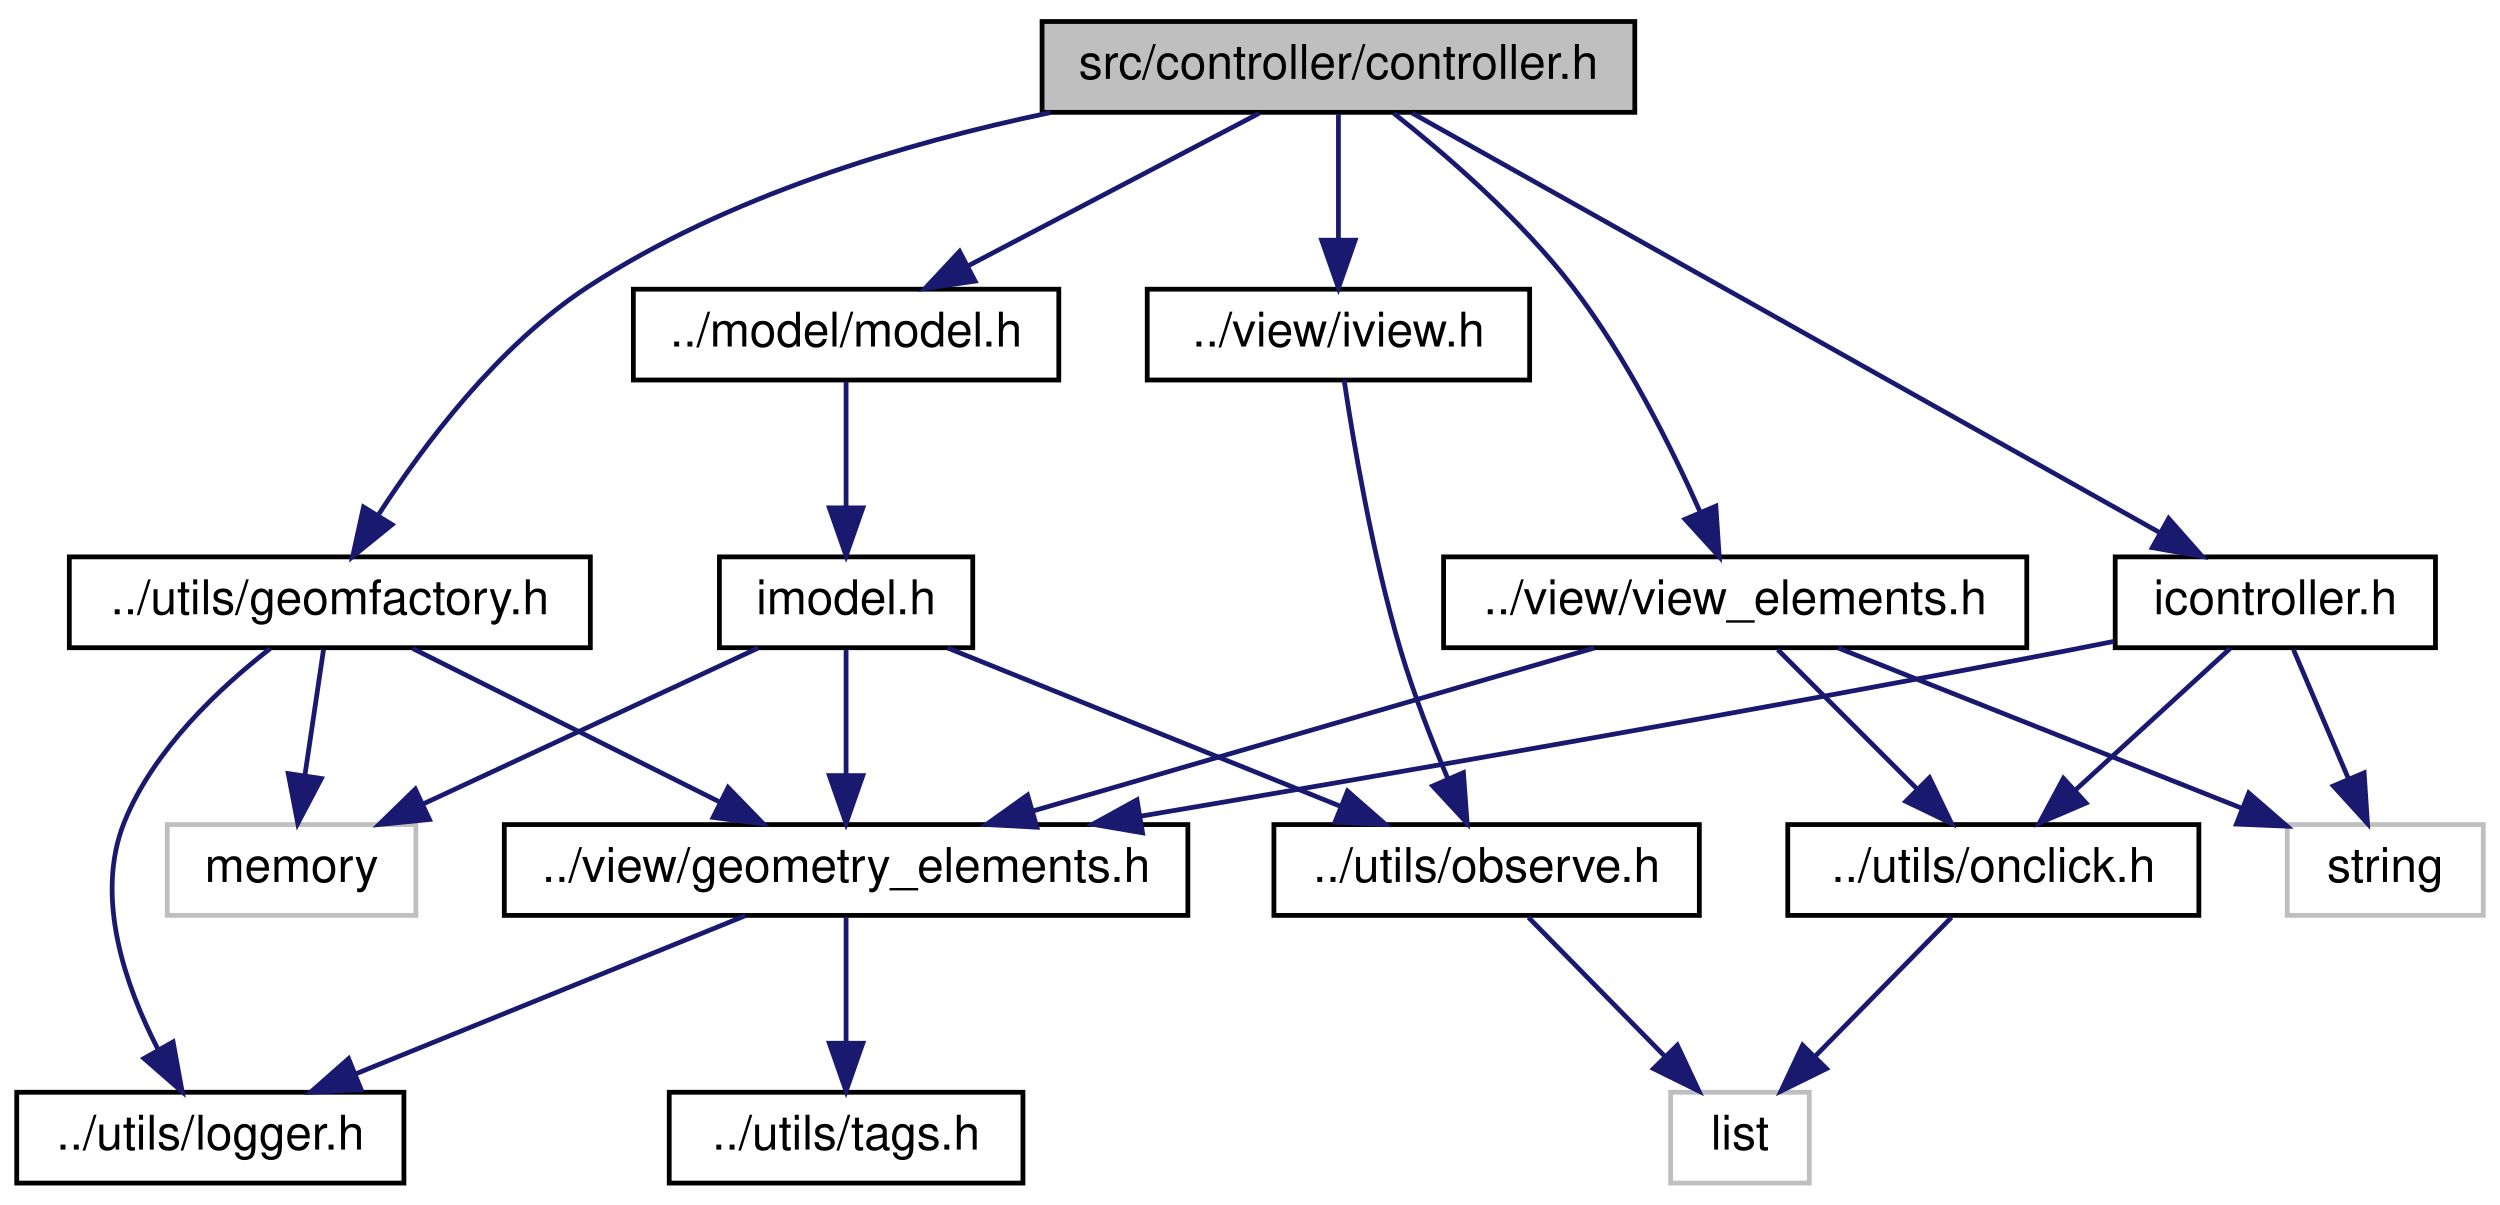
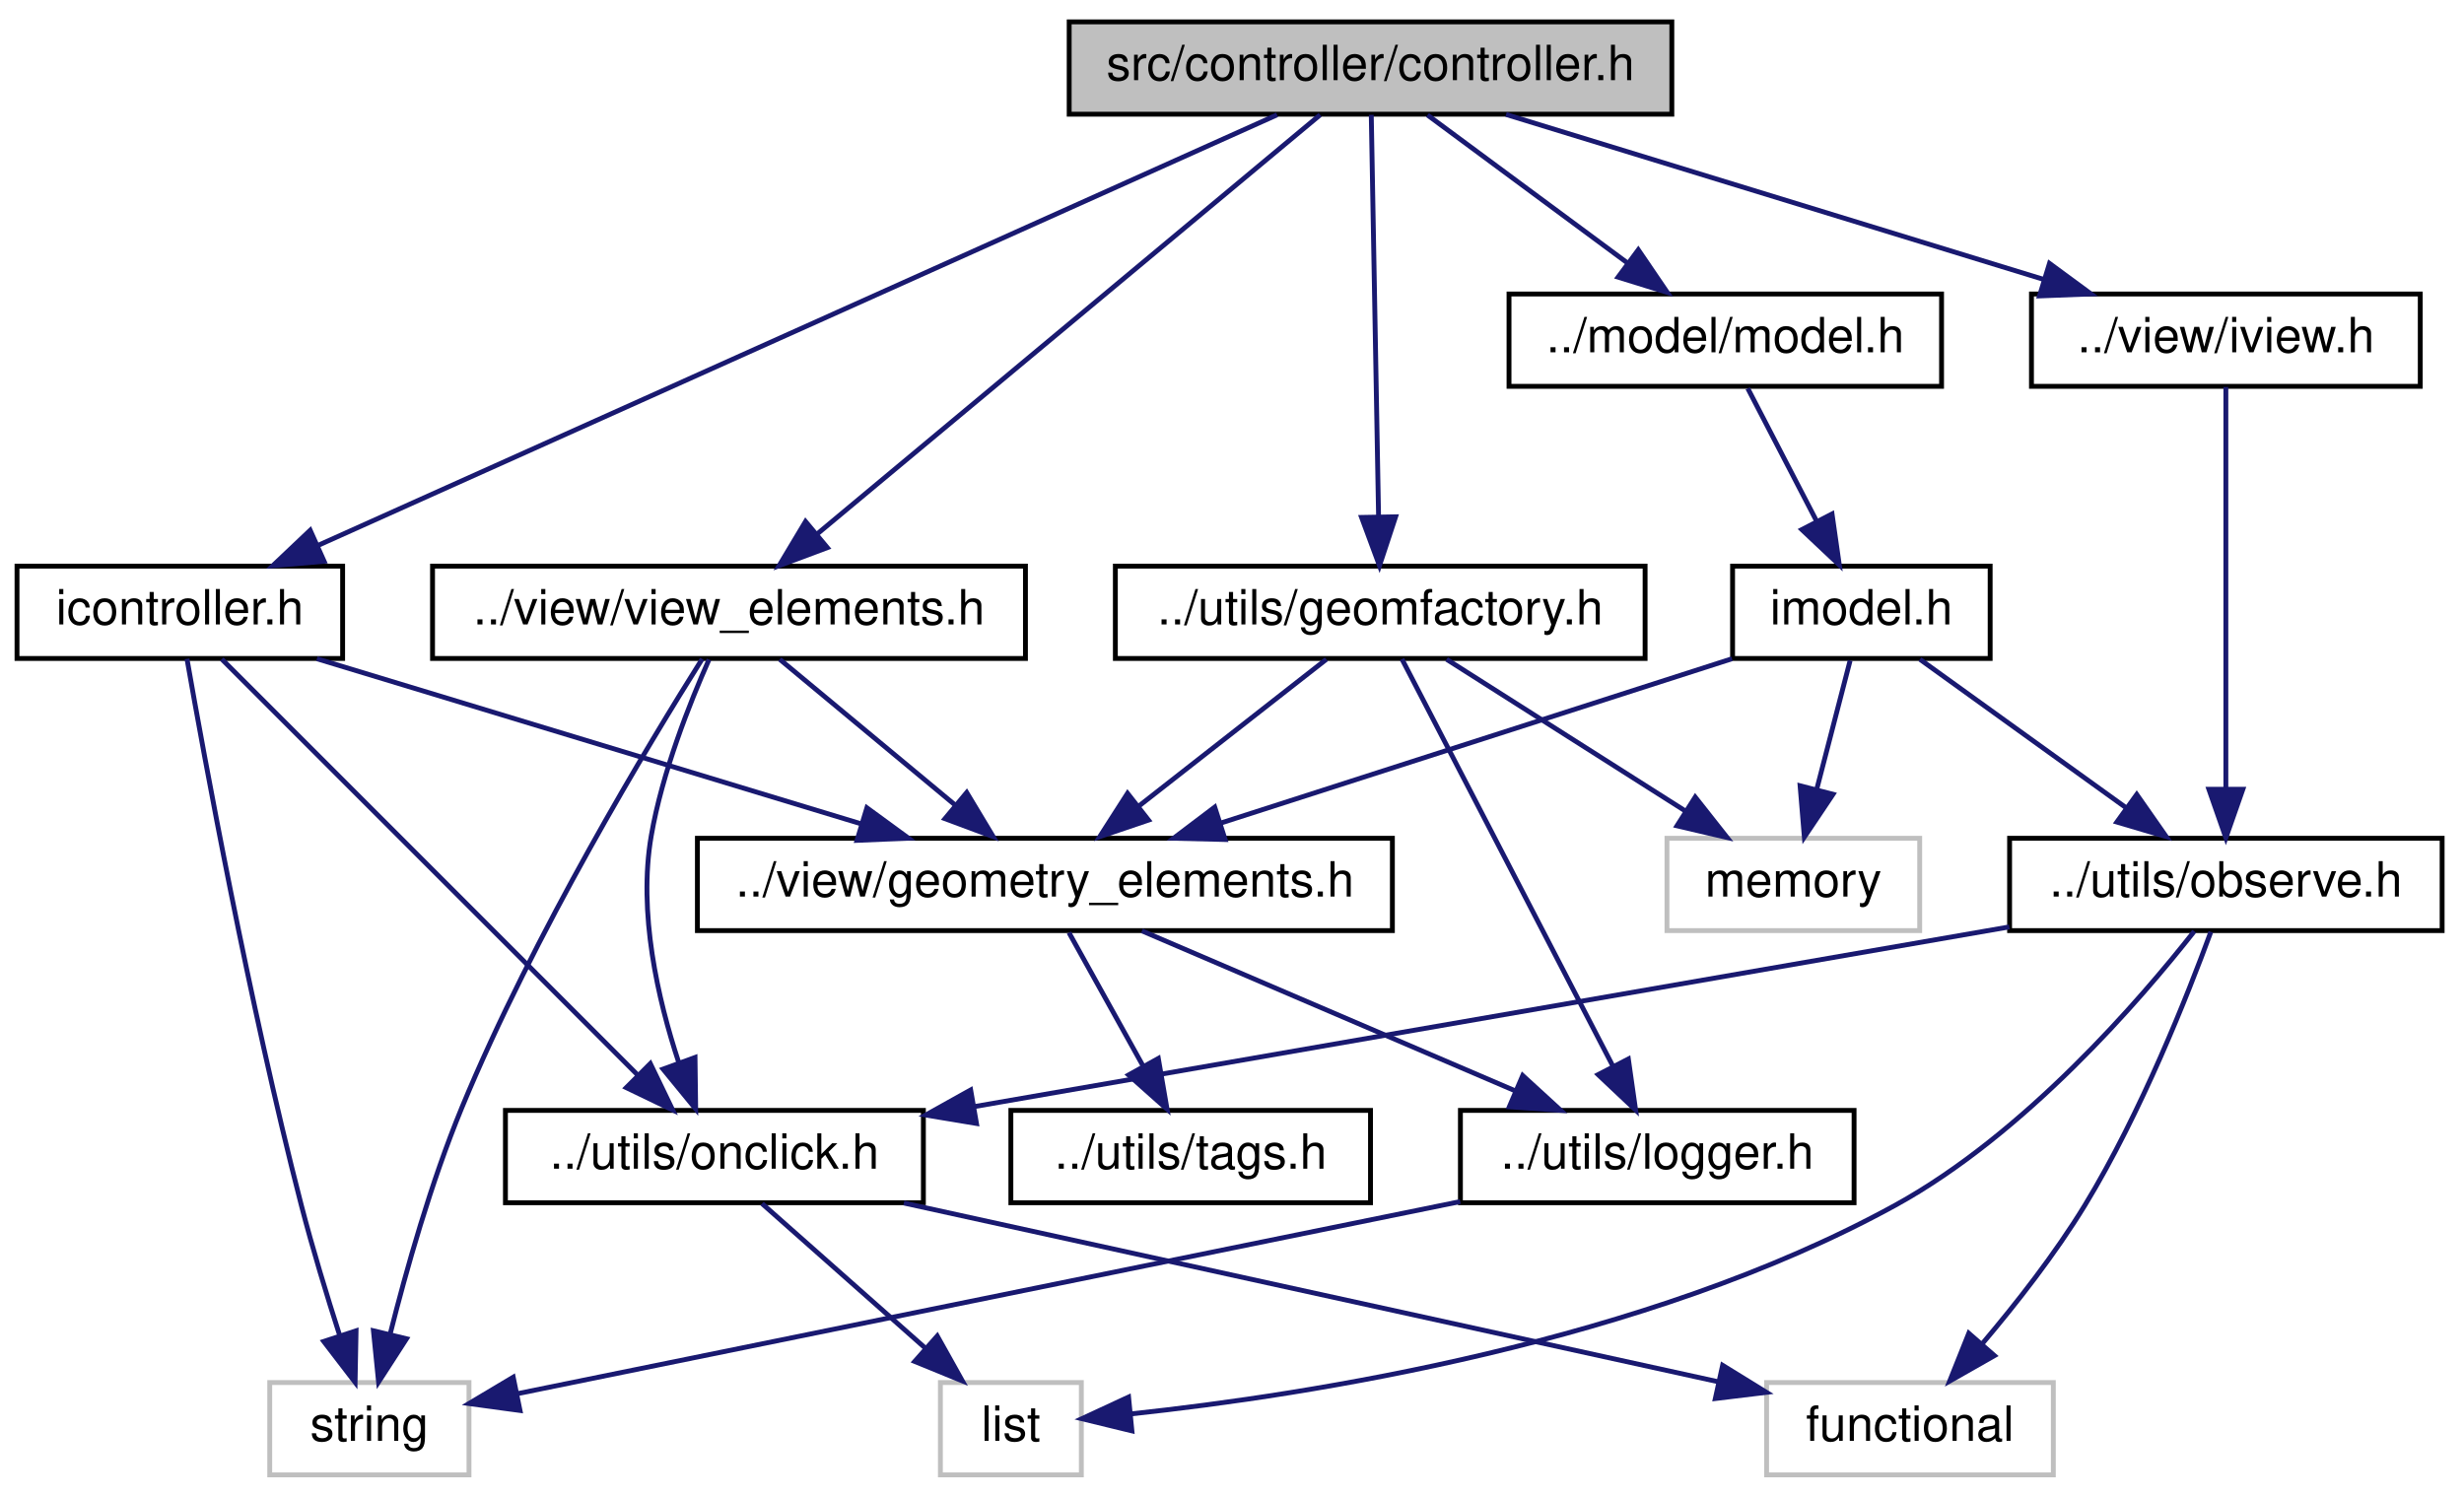
- <svg xmlns="http://www.w3.org/2000/svg" xmlns:xlink="http://www.w3.org/1999/xlink" width="523pt" height="252pt" viewBox="0.00 0.00 523.00 252.00">
-   <g id="graph0" class="graph" transform="scale(1 1) rotate(0) translate(4 248)">
+ <svg xmlns="http://www.w3.org/2000/svg" xmlns:xlink="http://www.w3.org/1999/xlink" width="507pt" height="308pt" viewBox="0.00 0.00 507.00 308.00">
+   <g id="graph0" class="graph" transform="scale(1 1) rotate(0) translate(4 304)">
    <g id="node1" class="node">
-       <polygon fill="#bfbfbf" stroke="black" points="214,-224.5 214,-243.5 338,-243.5 338,-224.5 214,-224.5" />
-       <text text-anchor="middle" x="276" y="-231.5" font-family="Helvetica,sans-Serif" font-size="10.00">src/controller/controller.h</text>
+       <polygon fill="#bfbfbf" stroke="black" points="216,-280.5 216,-299.5 340,-299.5 340,-280.5 216,-280.5" />
+       <text text-anchor="middle" x="278" y="-287.5" font-family="Helvetica,sans-Serif" font-size="10.00">src/controller/controller.h</text>
    </g>
    <g id="node2" class="node">
      <g id="a_node2">
        <a xlink:href="icontroller_8h.html" target="_top" xlink:title="File with interface of abstract controller (from MVC). ">
-           <polygon fill="none" stroke="black" points="438.5,-112.5 438.5,-131.5 505.5,-131.5 505.5,-112.5 438.5,-112.5" />
-           <text text-anchor="middle" x="472" y="-119.5" font-family="Helvetica,sans-Serif" font-size="10.00">icontroller.h</text>
+           <polygon fill="none" stroke="black" points="-0.5,-168.5 -0.5,-187.5 66.5,-187.5 66.5,-168.5 -0.5,-168.5" />
+           <text text-anchor="middle" x="33" y="-175.5" font-family="Helvetica,sans-Serif" font-size="10.00">icontroller.h</text>
        </a>
      </g>
    </g>
    <g id="edge1" class="edge">
-       <path fill="none" stroke="midnightblue" d="M291.38,-224.368C325.371,-205.292 407.102,-159.422 447.936,-136.505" />
-       <polygon fill="midnightblue" stroke="midnightblue" points="449.684,-139.538 456.692,-131.591 446.258,-133.433 449.684,-139.538" />
-     </g>
-     <g id="node9" class="node">
-       <g id="a_node9">
+       <path fill="none" stroke="midnightblue" d="M258.775,-280.368C215.839,-261.091 111.965,-214.454 61.486,-191.789" />
+       <polygon fill="midnightblue" stroke="midnightblue" points="62.692,-188.494 52.135,-187.591 59.825,-194.88 62.692,-188.494" />
+     </g>
+     <g id="node10" class="node">
+       <g id="a_node10">
        <a xlink:href="model_8h.html" target="_top" xlink:title="File with declaration of model (from MVC). ">
-           <polygon fill="none" stroke="black" points="128.5,-168.5 128.5,-187.5 217.5,-187.5 217.5,-168.5 128.5,-168.5" />
-           <text text-anchor="middle" x="173" y="-175.5" font-family="Helvetica,sans-Serif" font-size="10.00">../model/model.h</text>
-         </a>
-       </g>
-     </g>
-     <g id="edge8" class="edge">
-       <path fill="none" stroke="midnightblue" d="M259.451,-224.324C243.008,-215.703 217.565,-202.364 198.532,-192.386" />
-       <polygon fill="midnightblue" stroke="midnightblue" points="199.989,-189.198 189.508,-187.655 196.739,-195.398 199.989,-189.198" />
-     </g>
-     <g id="node13" class="node">
-       <g id="a_node13">
-         <a xlink:href="view__elements_8h.html" target="_top" xlink:title="File with declaration of button and canvas classes. ">
-           <polygon fill="none" stroke="black" points="298,-112.5 298,-131.5 420,-131.5 420,-112.5 298,-112.5" />
-           <text text-anchor="middle" x="359" y="-119.5" font-family="Helvetica,sans-Serif" font-size="10.00">../view/view_elements.h</text>
-         </a>
-       </g>
-     </g>
-     <g id="edge14" class="edge">
-       <path fill="none" stroke="midnightblue" d="M287.565,-224.306C298.23,-215.874 314.025,-202.29 325,-188 336.25,-173.352 345.666,-154.439 351.715,-140.795" />
-       <polygon fill="midnightblue" stroke="midnightblue" points="354.955,-142.117 355.659,-131.546 348.516,-139.371 354.955,-142.117" />
+           <polygon fill="none" stroke="black" points="306.5,-224.5 306.5,-243.5 395.5,-243.5 395.5,-224.5 306.5,-224.5" />
+           <text text-anchor="middle" x="351" y="-231.5" font-family="Helvetica,sans-Serif" font-size="10.00">../model/model.h</text>
+         </a>
+       </g>
+     </g>
+     <g id="edge10" class="edge">
+       <path fill="none" stroke="midnightblue" d="M289.729,-280.324C300.837,-272.107 317.742,-259.602 330.983,-249.807" />
+       <polygon fill="midnightblue" stroke="midnightblue" points="333.1,-252.595 339.058,-243.834 328.937,-246.967 333.1,-252.595" />
    </g>
    <g id="node14" class="node">
      <g id="a_node14">
-         <a xlink:href="iview_8h.html" target="_top" xlink:title="File with interface of abstract view (V from MVC). ">
-           <polygon fill="none" stroke="black" points="236,-168.5 236,-187.5 316,-187.5 316,-168.5 236,-168.5" />
-           <text text-anchor="middle" x="276" y="-175.5" font-family="Helvetica,sans-Serif" font-size="10.00">../view/iview.h</text>
+         <a xlink:href="view__elements_8h.html" target="_top" xlink:title="File with declaration of button and canvas classes. ">
+           <polygon fill="none" stroke="black" points="85,-168.5 85,-187.5 207,-187.5 207,-168.5 85,-168.5" />
+           <text text-anchor="middle" x="146" y="-175.5" font-family="Helvetica,sans-Serif" font-size="10.00">../view/view_elements.h</text>
        </a>
      </g>
    </g>
    <g id="edge18" class="edge">
-       <path fill="none" stroke="midnightblue" d="M276,-224.083C276,-217.006 276,-206.861 276,-197.986" />
-       <polygon fill="midnightblue" stroke="midnightblue" points="279.5,-197.751 276,-187.751 272.5,-197.751 279.5,-197.751" />
+       <path fill="none" stroke="midnightblue" d="M267.642,-280.368C245.28,-261.733 192.239,-217.532 164.161,-194.134" />
+       <polygon fill="midnightblue" stroke="midnightblue" points="166.233,-191.305 156.31,-187.591 161.751,-196.682 166.233,-191.305" />
    </g>
    <g id="node15" class="node">
      <g id="a_node15">
+         <a xlink:href="iview_8h.html" target="_top" xlink:title="File with interface of abstract view (V from MVC). ">
+           <polygon fill="none" stroke="black" points="414,-224.5 414,-243.5 494,-243.5 494,-224.5 414,-224.5" />
+           <text text-anchor="middle" x="454" y="-231.5" font-family="Helvetica,sans-Serif" font-size="10.00">../view/iview.h</text>
+         </a>
+       </g>
+     </g>
+     <g id="edge22" class="edge">
+       <path fill="none" stroke="midnightblue" d="M305.888,-280.444C335.754,-271.28 383.315,-256.688 416.456,-246.519" />
+       <polygon fill="midnightblue" stroke="midnightblue" points="417.709,-249.796 426.243,-243.516 415.656,-243.104 417.709,-249.796" />
+     </g>
+     <g id="node16" class="node">
+       <g id="a_node16">
        <a xlink:href="geomfactory_8h.html" target="_top" xlink:title="File with interface of abstract geometry factory and declaration of standard geometry factory...">
-           <polygon fill="none" stroke="black" points="10.5,-112.5 10.5,-131.5 119.5,-131.5 119.5,-112.5 10.5,-112.5" />
-           <text text-anchor="middle" x="65" y="-119.5" font-family="Helvetica,sans-Serif" font-size="10.00">../utils/geomfactory.h</text>
-         </a>
-       </g>
-     </g>
-     <g id="edge20" class="edge">
-       <path fill="none" stroke="midnightblue" d="M215.794,-224.462C184.981,-218.016 147.966,-206.91 119,-188 100.256,-175.763 84.673,-155.023 75.141,-140.263" />
-       <polygon fill="midnightblue" stroke="midnightblue" points="78.01,-138.247 69.779,-131.576 72.053,-141.924 78.01,-138.247" />
+           <polygon fill="none" stroke="black" points="225.5,-168.5 225.5,-187.5 334.5,-187.5 334.5,-168.5 225.5,-168.5" />
+           <text text-anchor="middle" x="280" y="-175.5" font-family="Helvetica,sans-Serif" font-size="10.00">../utils/geomfactory.h</text>
+         </a>
+       </g>
+     </g>
+     <g id="edge24" class="edge">
+       <path fill="none" stroke="midnightblue" d="M278.157,-280.368C278.48,-262.617 279.224,-221.666 279.662,-197.597" />
+       <polygon fill="midnightblue" stroke="midnightblue" points="283.161,-197.653 279.844,-187.591 276.162,-197.526 283.161,-197.653" />
    </g>
    <g id="node3" class="node">
      <g id="a_node3">
        <a xlink:href="geometry__elements_8h.html" target="_top" xlink:title="File with declaration of geometry element classes. ">
-           <polygon fill="none" stroke="black" points="101.5,-56.5 101.5,-75.5 244.5,-75.5 244.5,-56.5 101.5,-56.5" />
-           <text text-anchor="middle" x="173" y="-63.5" font-family="Helvetica,sans-Serif" font-size="10.00">../view/geometry_elements.h</text>
+           <polygon fill="none" stroke="black" points="139.5,-112.5 139.5,-131.5 282.5,-131.5 282.5,-112.5 139.5,-112.5" />
+           <text text-anchor="middle" x="211" y="-119.5" font-family="Helvetica,sans-Serif" font-size="10.00">../view/geometry_elements.h</text>
        </a>
      </g>
    </g>
    <g id="edge2" class="edge">
-       <path fill="none" stroke="midnightblue" d="M438.22,-113.822C435.105,-113.193 431.996,-112.577 429,-112 362.739,-99.246 286.543,-86.038 234.625,-77.258" />
-       <polygon fill="midnightblue" stroke="midnightblue" points="235.018,-73.775 224.575,-75.562 233.853,-80.677 235.018,-73.775" />
-     </g>
-     <g id="node6" class="node">
-       <g id="a_node6">
+       <path fill="none" stroke="midnightblue" d="M61.205,-168.444C91.41,-159.28 139.511,-144.688 173.029,-134.519" />
+       <polygon fill="midnightblue" stroke="midnightblue" points="174.374,-137.769 182.927,-131.516 172.342,-131.07 174.374,-137.769" />
+     </g>
+     <g id="node5" class="node">
+       <polygon fill="none" stroke="#bfbfbf" points="51.5,-0.5 51.5,-19.5 92.5,-19.5 92.5,-0.5 51.5,-0.5" />
+       <text text-anchor="middle" x="72" y="-7.5" font-family="Helvetica,sans-Serif" font-size="10.00">string</text>
+     </g>
+     <g id="edge9" class="edge">
+       <path fill="none" stroke="midnightblue" d="M34.473,-168.425C37.957,-148.531 47.221,-97.747 58,-56 60.304,-47.077 63.291,-37.294 65.914,-29.135" />
+       <polygon fill="midnightblue" stroke="midnightblue" points="69.265,-30.148 69.064,-19.555 62.615,-27.961 69.265,-30.148" />
+     </g>
+     <g id="node7" class="node">
+       <g id="a_node7">
        <a xlink:href="onclick_8h.html" target="_top" xlink:title="File with declaration of observer pattern classes. Two pairs of publishers and subscribers: OnClickLi...">
-           <polygon fill="none" stroke="black" points="370,-56.5 370,-75.5 456,-75.5 456,-56.5 370,-56.5" />
-           <text text-anchor="middle" x="413" y="-63.5" font-family="Helvetica,sans-Serif" font-size="10.00">../utils/onclick.h</text>
-         </a>
-       </g>
-     </g>
-     <g id="edge5" class="edge">
-       <path fill="none" stroke="midnightblue" d="M462.521,-112.324C453.799,-104.341 440.657,-92.313 430.102,-82.653" />
-       <polygon fill="midnightblue" stroke="midnightblue" points="432.392,-80.004 422.652,-75.834 427.666,-85.167 432.392,-80.004" />
-     </g>
-     <g id="node8" class="node">
-       <polygon fill="none" stroke="#bfbfbf" points="474.5,-56.5 474.5,-75.5 515.5,-75.5 515.5,-56.5 474.5,-56.5" />
-       <text text-anchor="middle" x="495" y="-63.5" font-family="Helvetica,sans-Serif" font-size="10.00">string</text>
-     </g>
-     <g id="edge7" class="edge">
-       <path fill="none" stroke="midnightblue" d="M475.798,-112.083C478.913,-104.77 483.423,-94.181 487.289,-85.103" />
-       <polygon fill="midnightblue" stroke="midnightblue" points="490.574,-86.323 491.273,-75.751 484.134,-83.58 490.574,-86.323" />
+           <polygon fill="none" stroke="black" points="100,-56.5 100,-75.5 186,-75.5 186,-56.5 100,-56.5" />
+           <text text-anchor="middle" x="143" y="-63.5" font-family="Helvetica,sans-Serif" font-size="10.00">../utils/onclick.h</text>
+         </a>
+       </g>
+     </g>
+     <g id="edge6" class="edge">
+       <path fill="none" stroke="midnightblue" d="M41.632,-168.368C60.106,-149.894 103.707,-106.293 127.256,-82.744" />
+       <polygon fill="midnightblue" stroke="midnightblue" points="129.812,-85.137 134.409,-75.591 124.863,-80.188 129.812,-85.137" />
    </g>
    <g id="node4" class="node">
      <g id="a_node4">
        <a xlink:href="logger_8h.html" target="_top" xlink:title="File with simple logger class declaration. ">
-           <polygon fill="none" stroke="black" points="-0.5,-0.5 -0.5,-19.5 80.5,-19.5 80.5,-0.5 -0.5,-0.5" />
-           <text text-anchor="middle" x="40" y="-7.5" font-family="Helvetica,sans-Serif" font-size="10.00">../utils/logger.h</text>
+           <polygon fill="none" stroke="black" points="296.5,-56.5 296.5,-75.5 377.5,-75.5 377.5,-56.5 296.5,-56.5" />
+           <text text-anchor="middle" x="337" y="-63.5" font-family="Helvetica,sans-Serif" font-size="10.00">../utils/logger.h</text>
        </a>
      </g>
    </g>
    <g id="edge3" class="edge">
-       <path fill="none" stroke="midnightblue" d="M151.926,-56.444C129.94,-47.517 95.266,-33.439 70.336,-23.317" />
-       <polygon fill="midnightblue" stroke="midnightblue" points="71.558,-20.035 60.976,-19.516 68.924,-26.521 71.558,-20.035" />
-     </g>
-     <g id="node5" class="node">
-       <g id="a_node5">
+       <path fill="none" stroke="midnightblue" d="M230.965,-112.444C251.609,-103.596 284.063,-89.688 307.632,-79.587" />
+       <polygon fill="midnightblue" stroke="midnightblue" points="309.316,-82.673 317.128,-75.516 306.558,-76.239 309.316,-82.673" />
+     </g>
+     <g id="node6" class="node">
+       <g id="a_node6">
        <a xlink:href="tags_8h.html" target="_top" xlink:title="File with declaration of some tool and color tags. Used as color and tool mode flag in model (M from ...">
-           <polygon fill="none" stroke="black" points="136,-0.5 136,-19.5 210,-19.5 210,-0.5 136,-0.5" />
-           <text text-anchor="middle" x="173" y="-7.5" font-family="Helvetica,sans-Serif" font-size="10.00">../utils/tags.h</text>
-         </a>
-       </g>
+           <polygon fill="none" stroke="black" points="204,-56.5 204,-75.5 278,-75.5 278,-56.5 204,-56.5" />
+           <text text-anchor="middle" x="241" y="-63.5" font-family="Helvetica,sans-Serif" font-size="10.00">../utils/tags.h</text>
+         </a>
+       </g>
+     </g>
+     <g id="edge5" class="edge">
+       <path fill="none" stroke="midnightblue" d="M215.954,-112.083C220.104,-104.613 226.153,-93.724 231.267,-84.52" />
+       <polygon fill="midnightblue" stroke="midnightblue" points="234.341,-86.192 236.138,-75.751 228.222,-82.793 234.341,-86.192" />
    </g>
    <g id="edge4" class="edge">
-       <path fill="none" stroke="midnightblue" d="M173,-56.083C173,-49.006 173,-38.861 173,-29.986" />
-       <polygon fill="midnightblue" stroke="midnightblue" points="176.5,-29.751 173,-19.751 169.5,-29.751 176.5,-29.751" />
-     </g>
-     <g id="node7" class="node">
-       <polygon fill="none" stroke="#bfbfbf" points="345.5,-0.5 345.5,-19.5 374.5,-19.5 374.5,-0.5 345.5,-0.5" />
-       <text text-anchor="middle" x="360" y="-7.5" font-family="Helvetica,sans-Serif" font-size="10.00">list</text>
-     </g>
-     <g id="edge6" class="edge">
-       <path fill="none" stroke="midnightblue" d="M404.248,-56.083C396.53,-48.219 385.095,-36.569 375.783,-27.081" />
-       <polygon fill="midnightblue" stroke="midnightblue" points="378.092,-24.436 368.589,-19.751 373.096,-29.34 378.092,-24.436" />
-     </g>
-     <g id="node10" class="node">
-       <g id="a_node10">
-         <a xlink:href="imodel_8h.html" target="_top" xlink:title="File with interface of abstract model (from MVC). ">
-           <polygon fill="none" stroke="black" points="146.5,-112.5 146.5,-131.5 199.5,-131.5 199.5,-112.5 146.5,-112.5" />
-           <text text-anchor="middle" x="173" y="-119.5" font-family="Helvetica,sans-Serif" font-size="10.00">imodel.h</text>
-         </a>
-       </g>
-     </g>
-     <g id="edge9" class="edge">
-       <path fill="none" stroke="midnightblue" d="M173,-168.083C173,-161.006 173,-150.861 173,-141.986" />
-       <polygon fill="midnightblue" stroke="midnightblue" points="176.5,-141.751 173,-131.751 169.5,-141.751 176.5,-141.751" />
-     </g>
-     <g id="edge10" class="edge">
-       <path fill="none" stroke="midnightblue" d="M173,-112.083C173,-105.006 173,-94.861 173,-85.987" />
-       <polygon fill="midnightblue" stroke="midnightblue" points="176.5,-85.751 173,-75.751 169.5,-85.751 176.5,-85.751" />
+       <path fill="none" stroke="midnightblue" d="M296.464,-56.74C243.085,-45.863 150.414,-26.979 102.556,-17.227" />
+       <polygon fill="midnightblue" stroke="midnightblue" points="103.001,-13.745 92.503,-15.178 101.603,-20.604 103.001,-13.745" />
+     </g>
+     <g id="node8" class="node">
+       <polygon fill="none" stroke="#bfbfbf" points="189.5,-0.5 189.5,-19.5 218.5,-19.5 218.5,-0.5 189.5,-0.5" />
+       <text text-anchor="middle" x="204" y="-7.5" font-family="Helvetica,sans-Serif" font-size="10.00">list</text>
+     </g>
+     <g id="edge7" class="edge">
+       <path fill="none" stroke="midnightblue" d="M152.801,-56.324C161.818,-48.341 175.406,-36.313 186.318,-26.653" />
+       <polygon fill="midnightblue" stroke="midnightblue" points="188.853,-29.083 194.021,-19.834 184.213,-23.842 188.853,-29.083" />
+     </g>
+     <g id="node9" class="node">
+       <polygon fill="none" stroke="#bfbfbf" points="359.5,-0.5 359.5,-19.5 418.5,-19.5 418.5,-0.5 359.5,-0.5" />
+       <text text-anchor="middle" x="389" y="-7.5" font-family="Helvetica,sans-Serif" font-size="10.00">functional</text>
+     </g>
+     <g id="edge8" class="edge">
+       <path fill="none" stroke="midnightblue" d="M181.979,-56.444C227.826,-46.38 303.506,-29.767 349.554,-19.659" />
+       <polygon fill="midnightblue" stroke="midnightblue" points="350.451,-23.045 359.468,-17.483 348.95,-16.208 350.451,-23.045" />
    </g>
    <g id="node11" class="node">
      <g id="a_node11">
+         <a xlink:href="imodel_8h.html" target="_top" xlink:title="File with interface of abstract model (from MVC). ">
+           <polygon fill="none" stroke="black" points="352.5,-168.5 352.5,-187.5 405.5,-187.5 405.5,-168.5 352.5,-168.5" />
+           <text text-anchor="middle" x="379" y="-175.5" font-family="Helvetica,sans-Serif" font-size="10.00">imodel.h</text>
+         </a>
+       </g>
+     </g>
+     <g id="edge11" class="edge">
+       <path fill="none" stroke="midnightblue" d="M355.624,-224.083C359.456,-216.691 365.024,-205.953 369.765,-196.811" />
+       <polygon fill="midnightblue" stroke="midnightblue" points="372.966,-198.24 374.462,-187.751 366.752,-195.018 372.966,-198.24" />
+     </g>
+     <g id="edge12" class="edge">
+       <path fill="none" stroke="midnightblue" d="M352.38,-168.444C323.994,-159.32 278.863,-144.813 247.247,-134.651" />
+       <polygon fill="midnightblue" stroke="midnightblue" points="248.087,-131.244 237.496,-131.516 245.945,-137.909 248.087,-131.244" />
+     </g>
+     <g id="node12" class="node">
+       <g id="a_node12">
        <a xlink:href="observe_8h.html" target="_top" xlink:title="File with declaration of observer pattern - Observer and Observable. ">
-           <polygon fill="none" stroke="black" points="262.5,-56.5 262.5,-75.5 351.5,-75.5 351.5,-56.5 262.5,-56.5" />
-           <text text-anchor="middle" x="307" y="-63.5" font-family="Helvetica,sans-Serif" font-size="10.00">../utils/observe.h</text>
-         </a>
-       </g>
-     </g>
-     <g id="edge11" class="edge">
-       <path fill="none" stroke="midnightblue" d="M194.233,-112.444C216.384,-103.517 251.319,-89.439 276.436,-79.317" />
-       <polygon fill="midnightblue" stroke="midnightblue" points="277.9,-82.501 285.867,-75.516 275.283,-76.008 277.9,-82.501" />
-     </g>
-     <g id="node12" class="node">
-       <polygon fill="none" stroke="#bfbfbf" points="31,-56.5 31,-75.5 83,-75.5 83,-56.5 31,-56.5" />
-       <text text-anchor="middle" x="57" y="-63.5" font-family="Helvetica,sans-Serif" font-size="10.00">memory</text>
+           <polygon fill="none" stroke="black" points="409.5,-112.5 409.5,-131.5 498.5,-131.5 498.5,-112.5 409.5,-112.5" />
+           <text text-anchor="middle" x="454" y="-119.5" font-family="Helvetica,sans-Serif" font-size="10.00">../utils/observe.h</text>
+         </a>
+       </g>
    </g>
    <g id="edge13" class="edge">
-       <path fill="none" stroke="midnightblue" d="M154.619,-112.444C135.784,-103.675 106.269,-89.936 84.621,-79.858" />
-       <polygon fill="midnightblue" stroke="midnightblue" points="85.838,-76.564 75.295,-75.516 82.883,-82.91 85.838,-76.564" />
-     </g>
-     <g id="edge12" class="edge">
-       <path fill="none" stroke="midnightblue" d="M315.752,-56.083C323.47,-48.219 334.905,-36.569 344.217,-27.081" />
-       <polygon fill="midnightblue" stroke="midnightblue" points="346.904,-29.34 351.411,-19.751 341.908,-24.436 346.904,-29.34" />
+       <path fill="none" stroke="midnightblue" d="M391.05,-168.324C402.463,-160.107 419.831,-147.602 433.435,-137.807" />
+       <polygon fill="midnightblue" stroke="midnightblue" points="435.66,-140.517 441.731,-131.834 431.57,-134.837 435.66,-140.517" />
+     </g>
+     <g id="node13" class="node">
+       <polygon fill="none" stroke="#bfbfbf" points="339,-112.5 339,-131.5 391,-131.5 391,-112.5 339,-112.5" />
+       <text text-anchor="middle" x="365" y="-119.5" font-family="Helvetica,sans-Serif" font-size="10.00">memory</text>
+     </g>
+     <g id="edge17" class="edge">
+       <path fill="none" stroke="midnightblue" d="M376.688,-168.083C374.833,-160.927 372.165,-150.635 369.846,-141.691" />
+       <polygon fill="midnightblue" stroke="midnightblue" points="373.166,-140.553 367.269,-131.751 366.391,-142.309 373.166,-140.553" />
    </g>
    <g id="edge16" class="edge">
-       <path fill="none" stroke="midnightblue" d="M329.528,-112.444C297.829,-103.241 247.268,-88.562 212.225,-78.388" />
-       <polygon fill="midnightblue" stroke="midnightblue" points="212.914,-74.943 202.334,-75.516 210.962,-81.666 212.914,-74.943" />
+       <path fill="none" stroke="midnightblue" d="M409.441,-113.263C353.236,-103.504 256.682,-86.739 196.532,-76.295" />
+       <polygon fill="midnightblue" stroke="midnightblue" points="196.925,-72.811 186.473,-74.548 195.727,-79.708 196.925,-72.811" />
+     </g>
+     <g id="edge14" class="edge">
+       <path fill="none" stroke="midnightblue" d="M447.499,-112.36C436.454,-98.316 412.62,-70.633 386,-56 334.56,-27.723 265.274,-16.954 228.814,-13.059" />
+       <polygon fill="midnightblue" stroke="midnightblue" points="228.902,-9.551 218.608,-12.059 228.219,-16.517 228.902,-9.551" />
    </g>
    <g id="edge15" class="edge">
-       <path fill="none" stroke="midnightblue" d="M367.917,-112.083C375.78,-104.22 387.431,-92.569 396.919,-83.081" />
-       <polygon fill="midnightblue" stroke="midnightblue" points="399.653,-85.297 404.249,-75.751 394.703,-80.347 399.653,-85.297" />
-     </g>
-     <g id="edge17" class="edge">
-       <path fill="none" stroke="midnightblue" d="M380.55,-112.444C403.296,-103.412 439.324,-89.107 464.875,-78.961" />
-       <polygon fill="midnightblue" stroke="midnightblue" points="466.439,-82.106 474.441,-75.163 463.856,-75.6 466.439,-82.106" />
+       <path fill="none" stroke="midnightblue" d="M450.91,-112.237C446.208,-99.413 436.573,-74.995 425,-56 418.896,-45.981 410.83,-35.698 403.881,-27.496" />
+       <polygon fill="midnightblue" stroke="midnightblue" points="406.381,-25.038 397.172,-19.8 401.104,-29.638 406.381,-25.038" />
+     </g>
+     <g id="edge20" class="edge">
+       <path fill="none" stroke="midnightblue" d="M156.443,-168.324C166.146,-160.263 180.815,-148.077 192.5,-138.369" />
+       <polygon fill="midnightblue" stroke="midnightblue" points="194.911,-140.916 200.367,-131.834 190.438,-135.532 194.911,-140.916" />
+     </g>
+     <g id="edge21" class="edge">
+       <path fill="none" stroke="midnightblue" d="M140.485,-168.397C129.745,-151.344 105.781,-111.803 91,-76 84.691,-60.718 79.58,-42.611 76.255,-29.395" />
+       <polygon fill="midnightblue" stroke="midnightblue" points="79.642,-28.513 73.894,-19.613 72.838,-30.155 79.642,-28.513" />
    </g>
    <g id="edge19" class="edge">
-       <path fill="none" stroke="midnightblue" d="M277.196,-168.465C279.068,-155.925 283.097,-131.856 289,-112 291.697,-102.926 295.5,-93.137 298.916,-85.014" />
-       <polygon fill="midnightblue" stroke="midnightblue" points="302.147,-86.36 302.923,-75.794 295.727,-83.57 302.147,-86.36" />
-     </g>
-     <g id="edge21" class="edge">
-       <path fill="none" stroke="midnightblue" d="M82.352,-112.324C99.672,-103.664 126.515,-90.242 146.502,-80.249" />
-       <polygon fill="midnightblue" stroke="midnightblue" points="148.312,-83.257 155.691,-75.654 145.181,-76.996 148.312,-83.257" />
-     </g>
-     <g id="edge22" class="edge">
-       <path fill="none" stroke="midnightblue" d="M52.502,-112.302C42.126,-104.251 28.113,-91.245 22,-76 15.749,-60.411 22.154,-41.885 28.995,-28.607" />
-       <polygon fill="midnightblue" stroke="midnightblue" points="32.209,-30.035 34.109,-19.612 26.124,-26.576 32.209,-30.035" />
+       <path fill="none" stroke="midnightblue" d="M141.889,-168.277C137.941,-159.383 132.255,-145.074 130,-132 127.28,-116.229 131.351,-98.412 135.638,-85.425" />
+       <polygon fill="midnightblue" stroke="midnightblue" points="139.009,-86.398 139.145,-75.804 132.432,-84 139.009,-86.398" />
    </g>
    <g id="edge23" class="edge">
-       <path fill="none" stroke="midnightblue" d="M63.679,-112.083C62.619,-104.927 61.094,-94.635 59.769,-85.691" />
-       <polygon fill="midnightblue" stroke="midnightblue" points="63.224,-85.13 58.297,-75.751 56.3,-86.156 63.224,-85.13" />
+       <path fill="none" stroke="midnightblue" d="M454,-224.368C454,-206.617 454,-165.666 454,-141.597" />
+       <polygon fill="midnightblue" stroke="midnightblue" points="457.5,-141.591 454,-131.591 450.5,-141.591 457.5,-141.591" />
+     </g>
+     <g id="edge25" class="edge">
+       <path fill="none" stroke="midnightblue" d="M268.914,-168.324C258.514,-160.185 242.739,-147.839 230.278,-138.087" />
+       <polygon fill="midnightblue" stroke="midnightblue" points="232.32,-135.241 222.288,-131.834 228.006,-140.753 232.32,-135.241" />
+     </g>
+     <g id="edge26" class="edge">
+       <path fill="none" stroke="midnightblue" d="M284.473,-168.368C293.796,-150.376 315.469,-108.55 327.866,-84.627" />
+       <polygon fill="midnightblue" stroke="midnightblue" points="331.055,-86.081 332.548,-75.591 324.84,-82.86 331.055,-86.081" />
+     </g>
+     <g id="edge27" class="edge">
+       <path fill="none" stroke="midnightblue" d="M293.657,-168.324C306.916,-159.9 327.268,-146.971 342.846,-137.074" />
+       <polygon fill="midnightblue" stroke="midnightblue" points="344.813,-139.971 351.377,-131.655 341.06,-134.063 344.813,-139.971" />
    </g>
  </g>
</svg>
